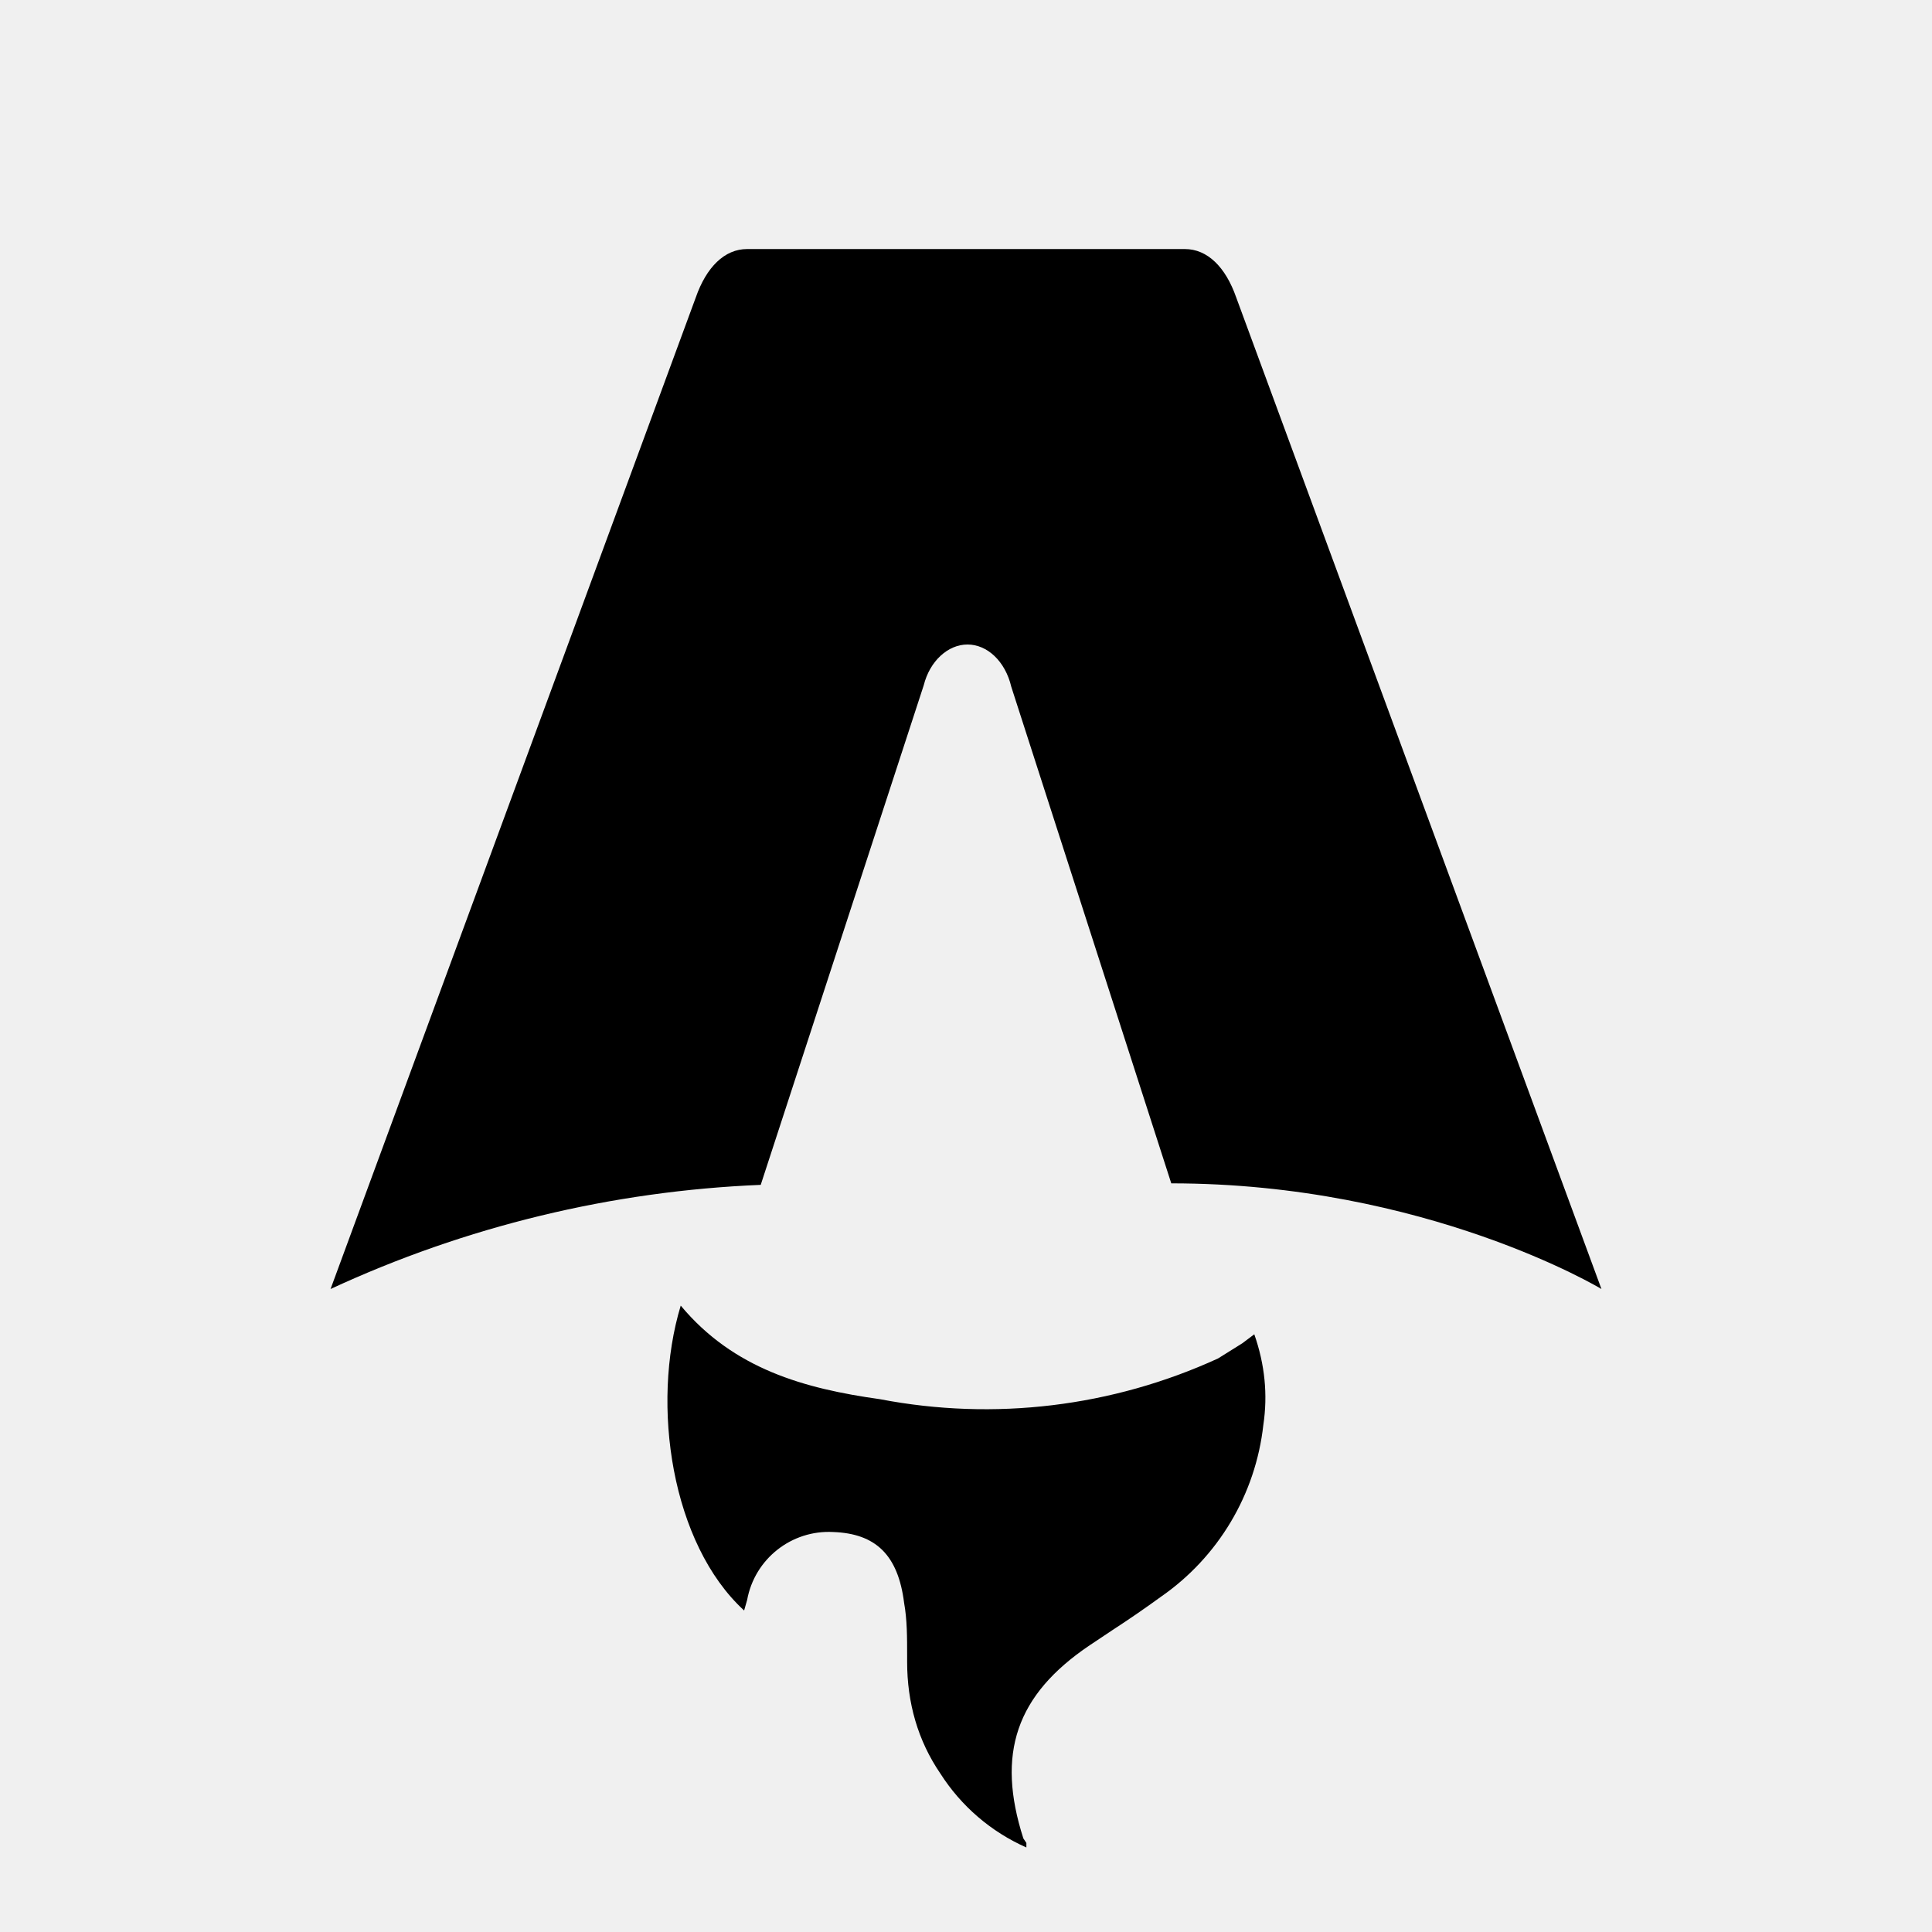
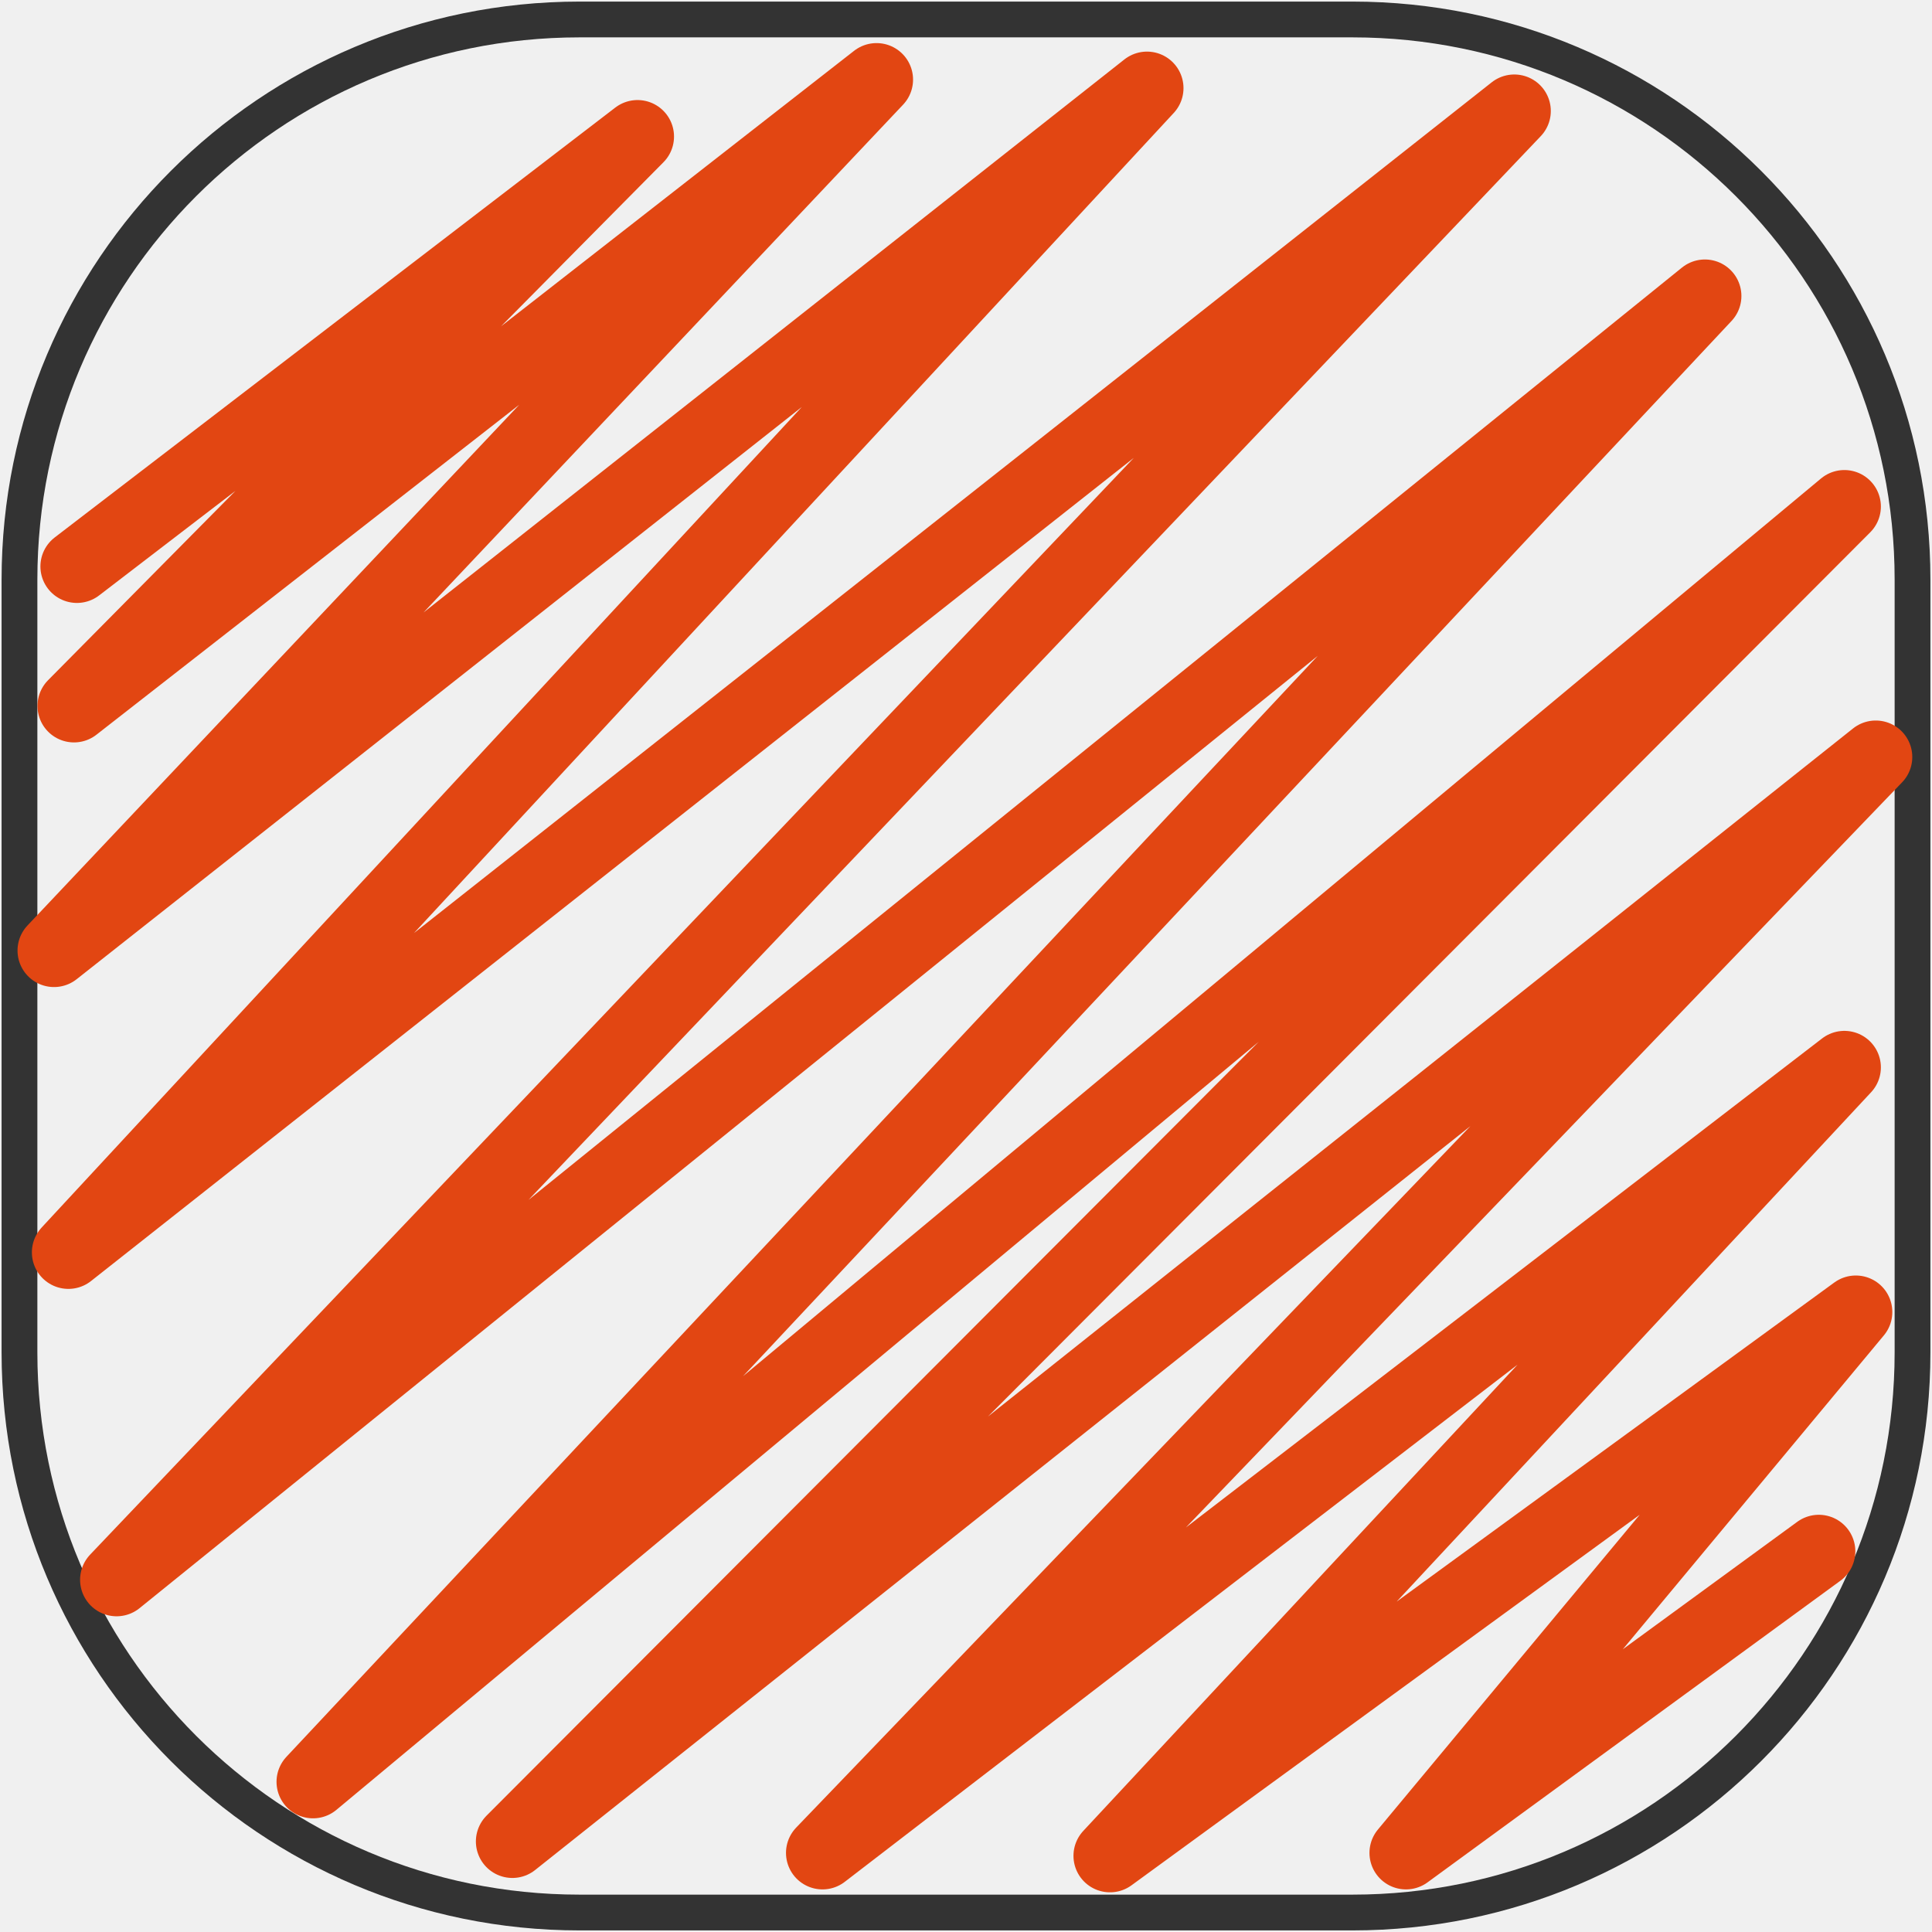
- <svg xmlns="http://www.w3.org/2000/svg" fill="none" viewBox="0 0 128 128">
-   <path d="M50.4 78.5a75.1 75.1 0 0 0-28.5 6.9l24.2-65.7c.7-2 1.9-3.2 3.4-3.2h29c1.5 0 2.7 1.2 3.4 3.2l24.2 65.7s-11.6-7-28.5-7L67 45.5c-.4-1.7-1.6-2.8-2.9-2.8-1.3 0-2.5 1.1-2.9 2.7L50.4 78.5Zm-1.1 28.2Zm-4.2-20.2c-2 6.6-.6 15.8 4.2 20.2a17.5 17.5 0 0 1 .2-.7 5.5 5.5 0 0 1 5.7-4.5c2.8.1 4.3 1.5 4.7 4.7.2 1.1.2 2.3.2 3.5v.4c0 2.7.7 5.2 2.2 7.4a13 13 0 0 0 5.7 4.9v-.3l-.2-.3c-1.8-5.6-.5-9.5 4.4-12.8l1.5-1a73 73 0 0 0 3.2-2.2 16 16 0 0 0 6.8-11.4c.3-2 .1-4-.6-6l-.8.6-1.6 1a37 37 0 0 1-22.4 2.7c-5-.7-9.7-2-13.2-6.2Z" />
-   <style>
-         path { fill: #000; }
-         @media (prefers-color-scheme: dark) {
-             path { fill: #FFF; }
-         }
-     </style>
+ <svg xmlns="http://www.w3.org/2000/svg" xmlns:xlink="http://www.w3.org/1999/xlink" width="30" height="30" viewBox="0 0 7.937 7.937" version="1.1" id="svg1">
+   <defs id="defs1">
+     <linearGradient id="swatch9">
+       <stop style="stop-color:#e24612;stop-opacity:1;" offset="0" id="stop9" />
+     </linearGradient>
+     <linearGradient id="swatch8">
+       <stop style="stop-color:#000000;stop-opacity:1;" offset="0" id="stop8" />
+     </linearGradient>
+     <linearGradient id="swatch7">
+       <stop style="stop-color:#fbeb5e;stop-opacity:1;" offset="0" id="stop7" />
+     </linearGradient>
+     <clipPath clipPathUnits="userSpaceOnUse" id="clipPath21">
+       <path id="path21" style="stroke-width:0.1;stroke-linecap:square;paint-order:markers fill stroke;stop-color:#000000" d="m -880.828,-187.298 h 1640.84 v 73.282 h -1640.84 z" />
+     </clipPath>
+     <clipPath clipPathUnits="userSpaceOnUse" id="clipPath52">
+       <path id="path52" style="stroke-width:0.1;stroke-linecap:square;paint-order:markers fill stroke;stop-color:#000000" d="m -880.828,-187.298 h 1640.84 v 73.282 h -1640.84 z" />
+     </clipPath>
+     <clipPath clipPathUnits="userSpaceOnUse" id="clipPath15">
+       <rect style="fill:none;stroke:#000000;stroke-linecap:butt;stroke-linejoin:bevel;paint-order:stroke markers fill;stop-color:#000000" id="rect15-7" width="45.034" height="38.956" x="262.483" y="121.001" />
+     </clipPath>
+     <linearGradient id="swatch6">
+       <stop style="stop-color:#6bab6f;stop-opacity:1;" offset="0" id="stop6" />
+     </linearGradient>
+     <linearGradient id="swatch5">
+       <stop style="stop-color:#6bab6f;stop-opacity:1;" offset="0" id="stop5" />
+     </linearGradient>
+     <linearGradient id="swatch91">
+       <stop style="stop-color:#6bab6f;stop-opacity:1;" offset="0" id="stop91" />
+     </linearGradient>
+     <linearGradient id="swatch4">
+       <stop style="stop-color:#6bab6f;stop-opacity:1;" offset="0" id="stop4" />
+     </linearGradient>
+     <linearGradient id="swatch3">
+       <stop style="stop-color:#6bab6f;stop-opacity:1;" offset="0" id="stop3" />
+     </linearGradient>
+     <linearGradient id="swatch2">
+       <stop style="stop-color:#6bab6f;stop-opacity:1;" offset="0" id="stop2" />
+     </linearGradient>
+     <linearGradient id="swatch1">
+       <stop style="stop-color:#333333;stop-opacity:1;" offset="0" id="stop1" />
+     </linearGradient>
+     <linearGradient xlink:href="#swatch1" id="linearGradient8" x1="0" y1="3.969" x2="7.938" y2="3.969" gradientUnits="userSpaceOnUse" gradientTransform="matrix(0.9797586,0,0,0.9797586,0.08033318,0.08033318)" />
+     <linearGradient xlink:href="#swatch9" id="linearGradient9" x1="0.222" y1="3.976" x2="7.706" y2="3.976" gradientUnits="userSpaceOnUse" />
+   </defs>
+   <g id="layer1">
+     <rect style="fill:none;stroke:url(#linearGradient8);stroke-width:0.147;stroke-linecap:round" id="rect1" width="7.777" height="7.777" x="0.08" y="0.08" ry="2.301" />
+     <path style="fill:none;stroke-width:0.3;stroke-linecap:round;stroke:url(#linearGradient9);stroke-linejoin:round;stroke-dasharray:none" d="M 0.316,2.327 2.619,0.561 0.304,2.9 3.601,0.327 0.222,3.905 4.712,0.362 0.281,5.145 6.221,0.456 0.479,6.49 7.004,1.216 1.286,7.32 7.577,2.081 2.105,7.565 7.706,3.11 3.379,7.612 7.577,4.385 4.56,7.624 7.624,5.39 5.776,7.612 7.472,6.373" id="path8" />
+   </g>
</svg>
